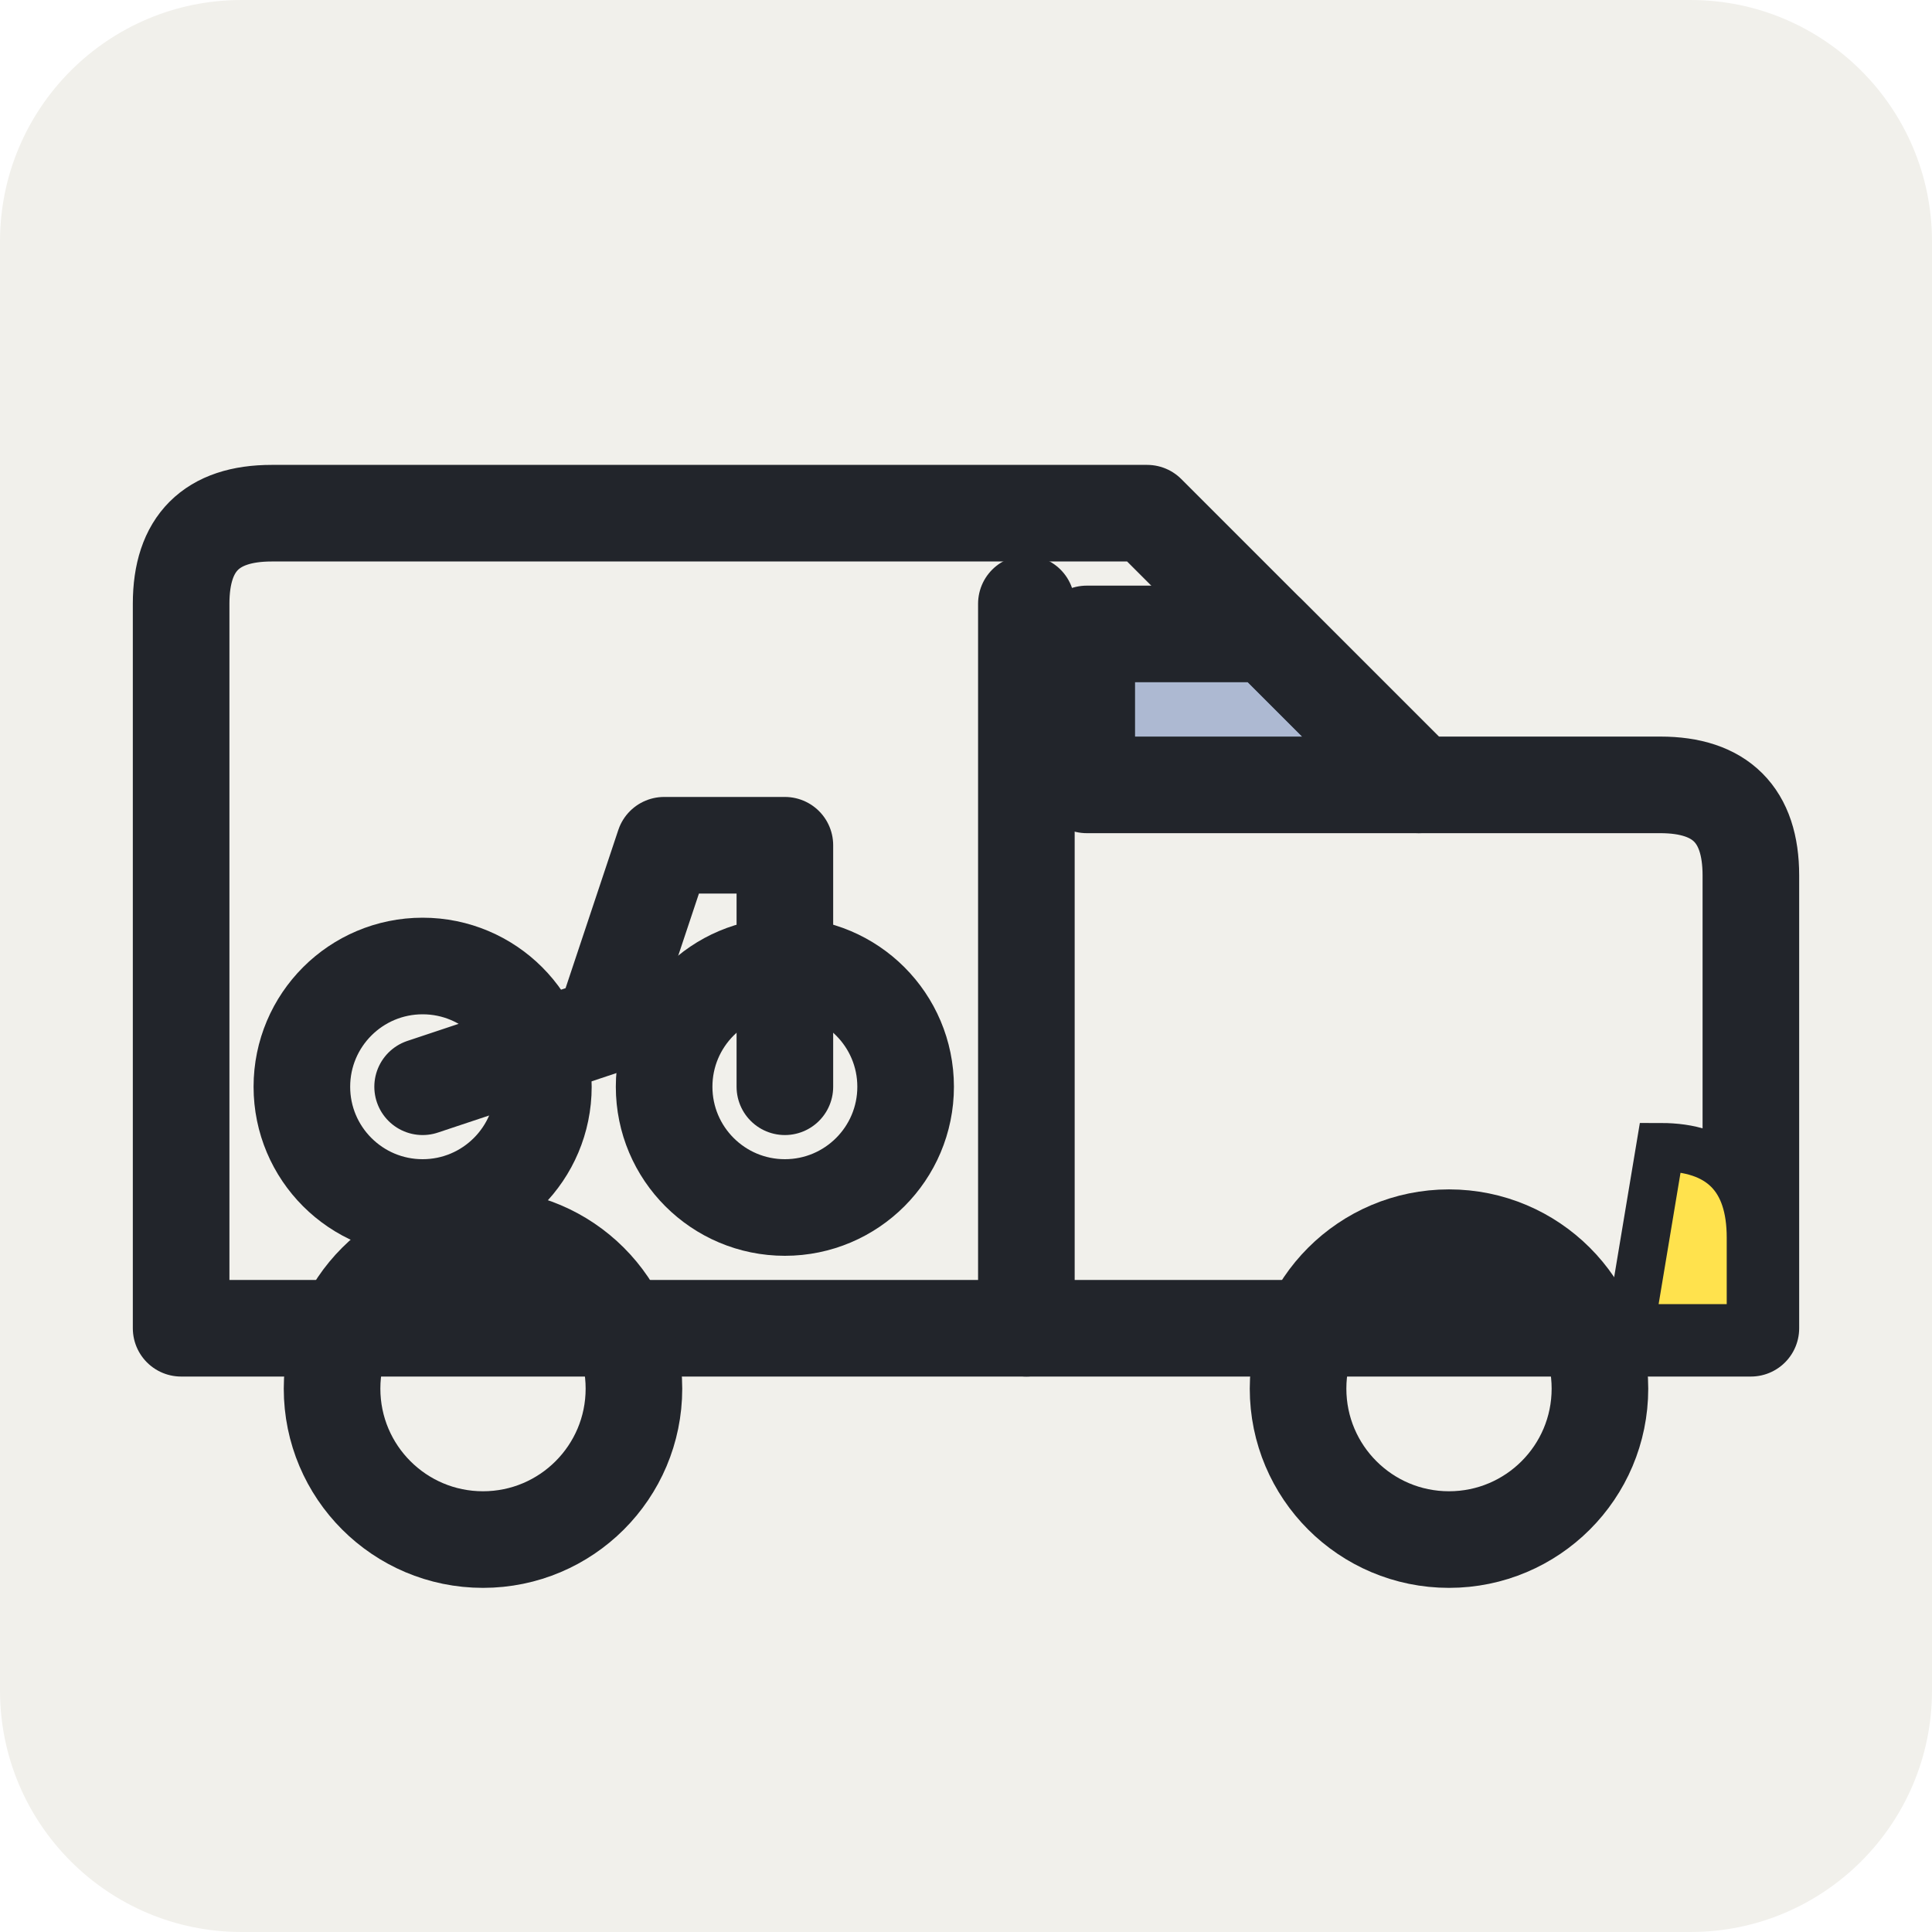
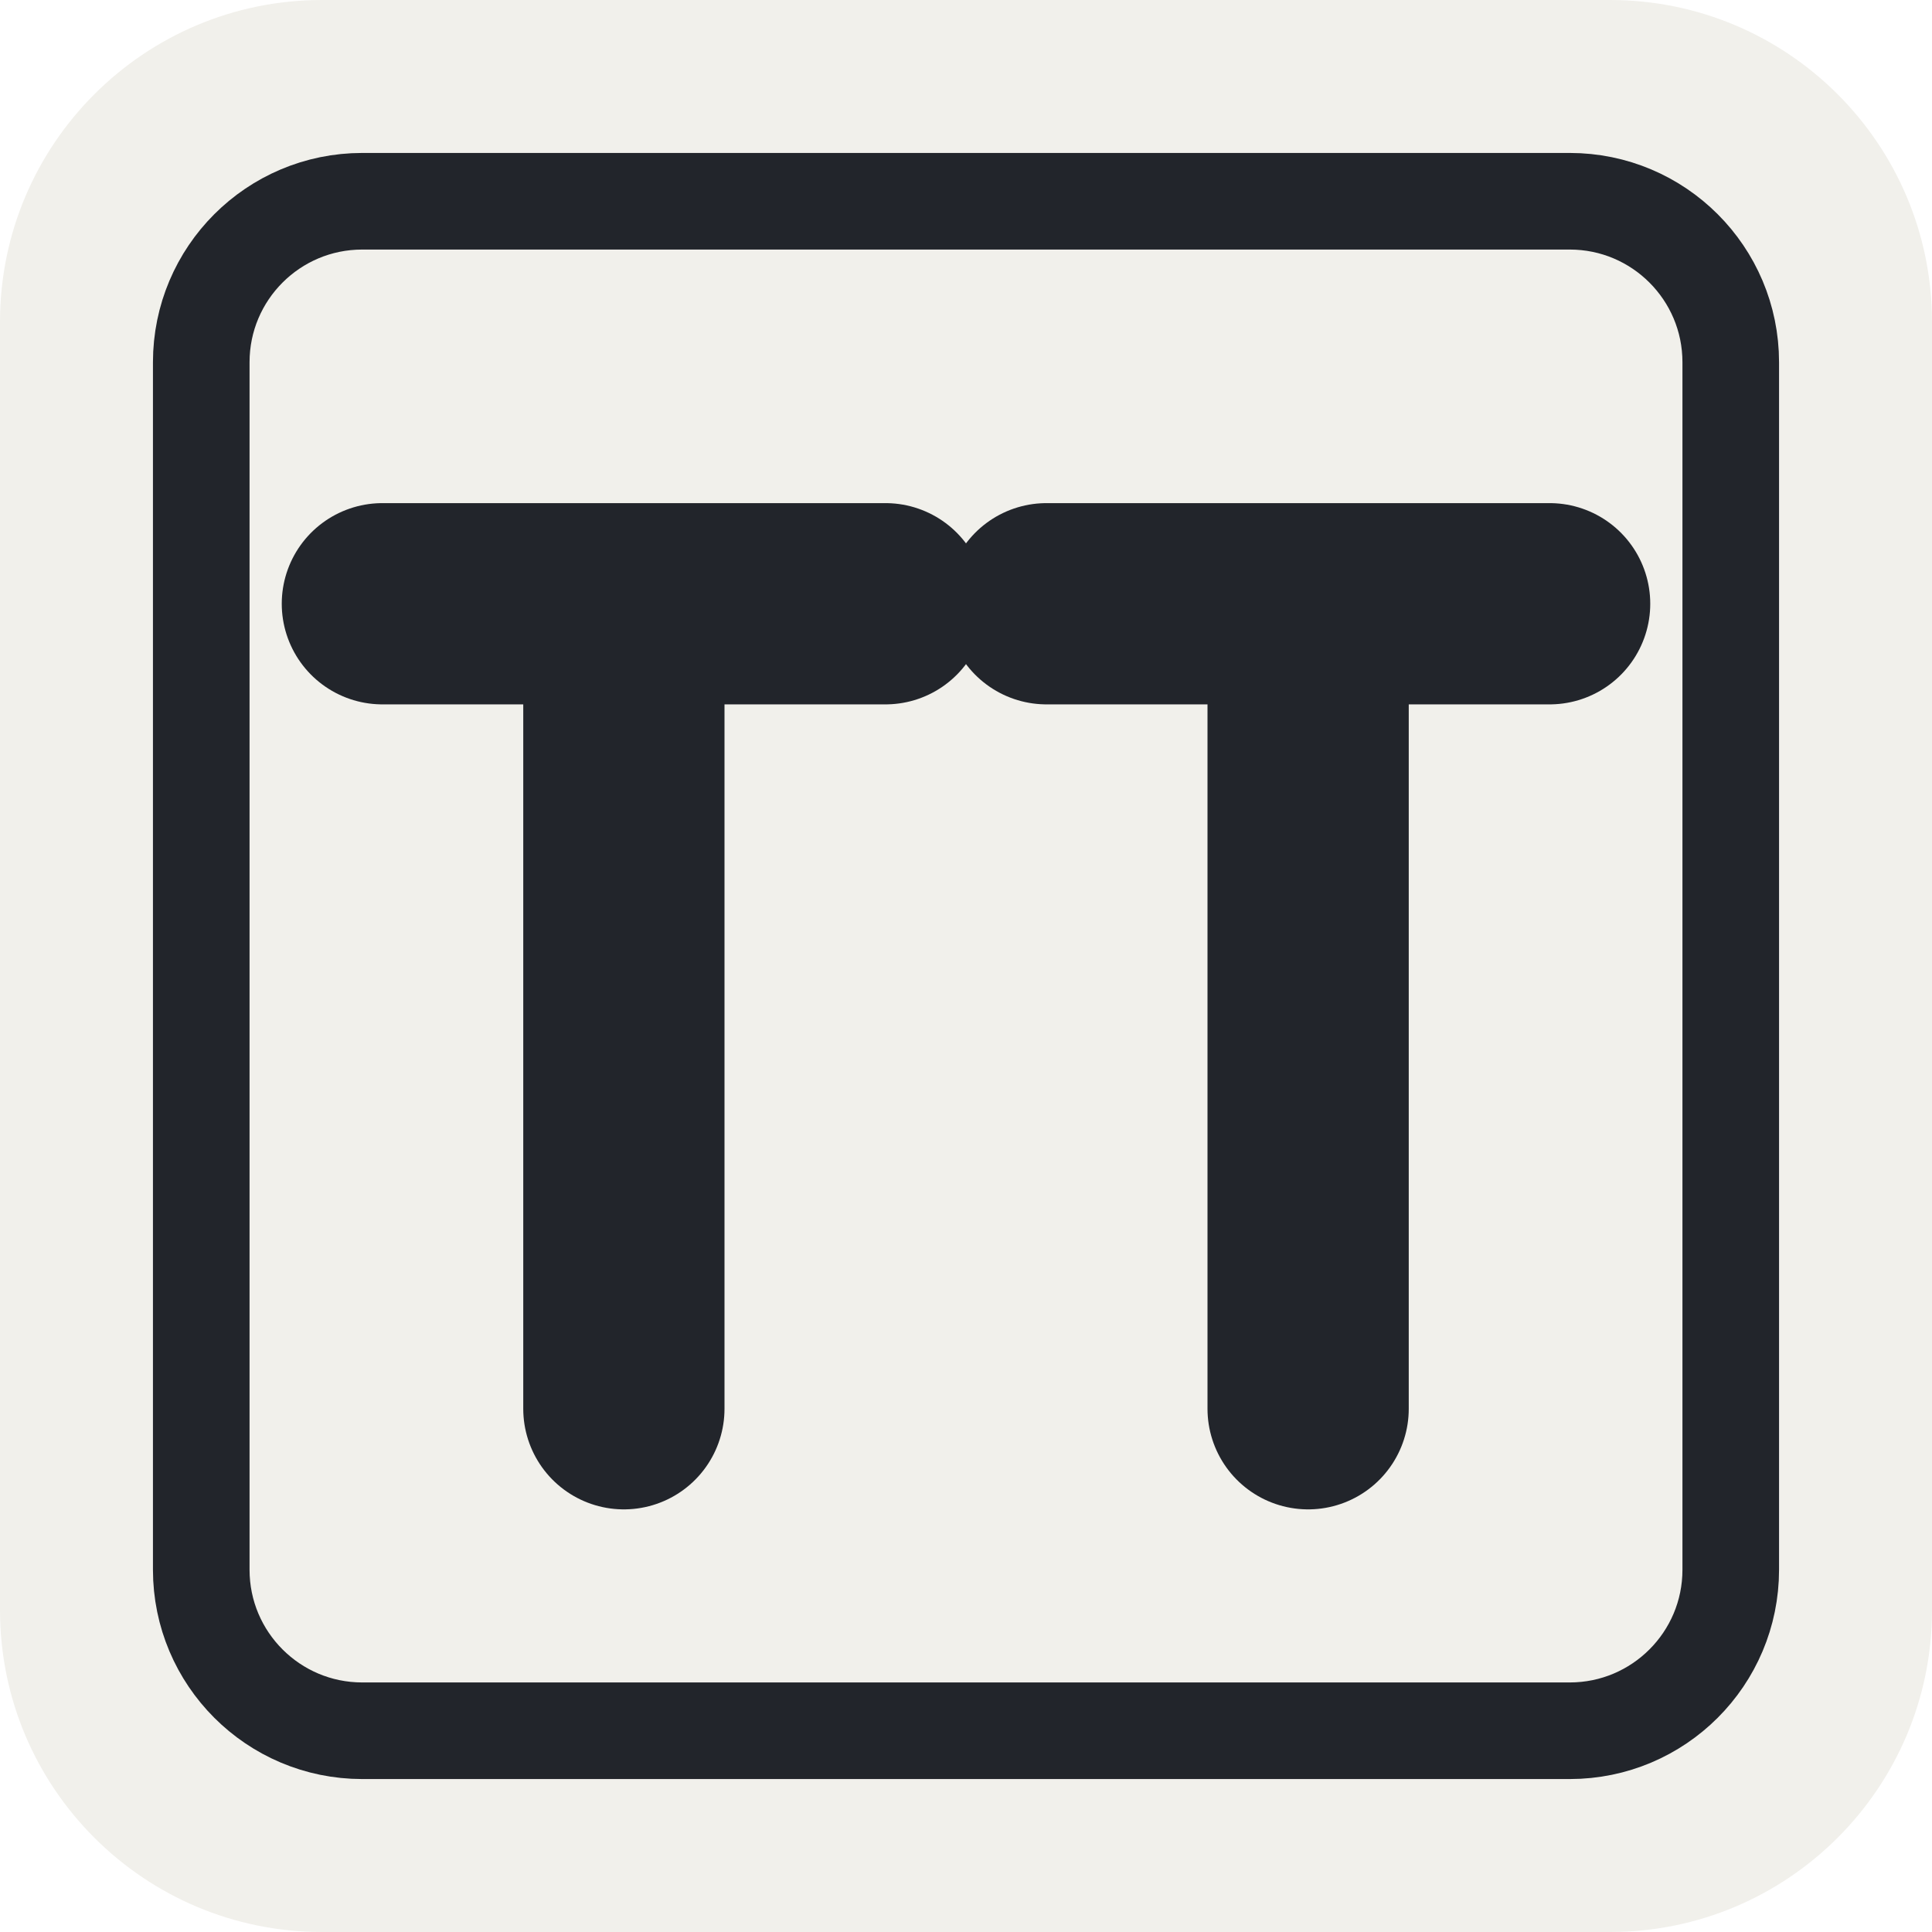
- <svg xmlns="http://www.w3.org/2000/svg" viewBox="0 0 64 64">
-   <rect width="64" height="64" rx="8" fill="#f1f0eb" />
-   <g fill="none" stroke="#22252b" stroke-width="3.2" stroke-linecap="round" stroke-linejoin="round">
-     <path d="M6 44 V20 q0-3 3-3 H38 l9 9 h8 q3 0 3 3 v15 z" />
-     <path d="M34 20 V44" />
-     <path d="M36 21 h6 l5 5 h-11 z" fill="#2f55a4" fill-opacity="0.35" />
-     <circle cx="16" cy="46" r="5" />
-     <circle cx="48" cy="46" r="5" />
-     <circle cx="14" cy="36" r="4" />
-     <circle cx="26" cy="36" r="4" />
-     <path d="M14 36 l6 -2 l2 -6 l4 0 l0 8" />
+ <svg xmlns="http://www.w3.org/2000/svg" viewBox="0 0 48 48">
+   <rect width="48" height="48" rx="8" fill="#f1f0eb" />
+   <g fill="none" stroke="#22252b" stroke-linecap="round" stroke-linejoin="round">
+     <rect x="5" y="5" width="38" height="38" rx="4" stroke-width="2.4" />
+     <path d="M9.5 15 H22 M15.5 15 V35 M26 15 H38.5 M32.5 15 V35" stroke-width="5" />
  </g>
-   <path d="M55 38 q3 0 3 3 v3 h-4 z" fill="#ffe24d" stroke="#22252b" stroke-width="1.6" />
</svg>
